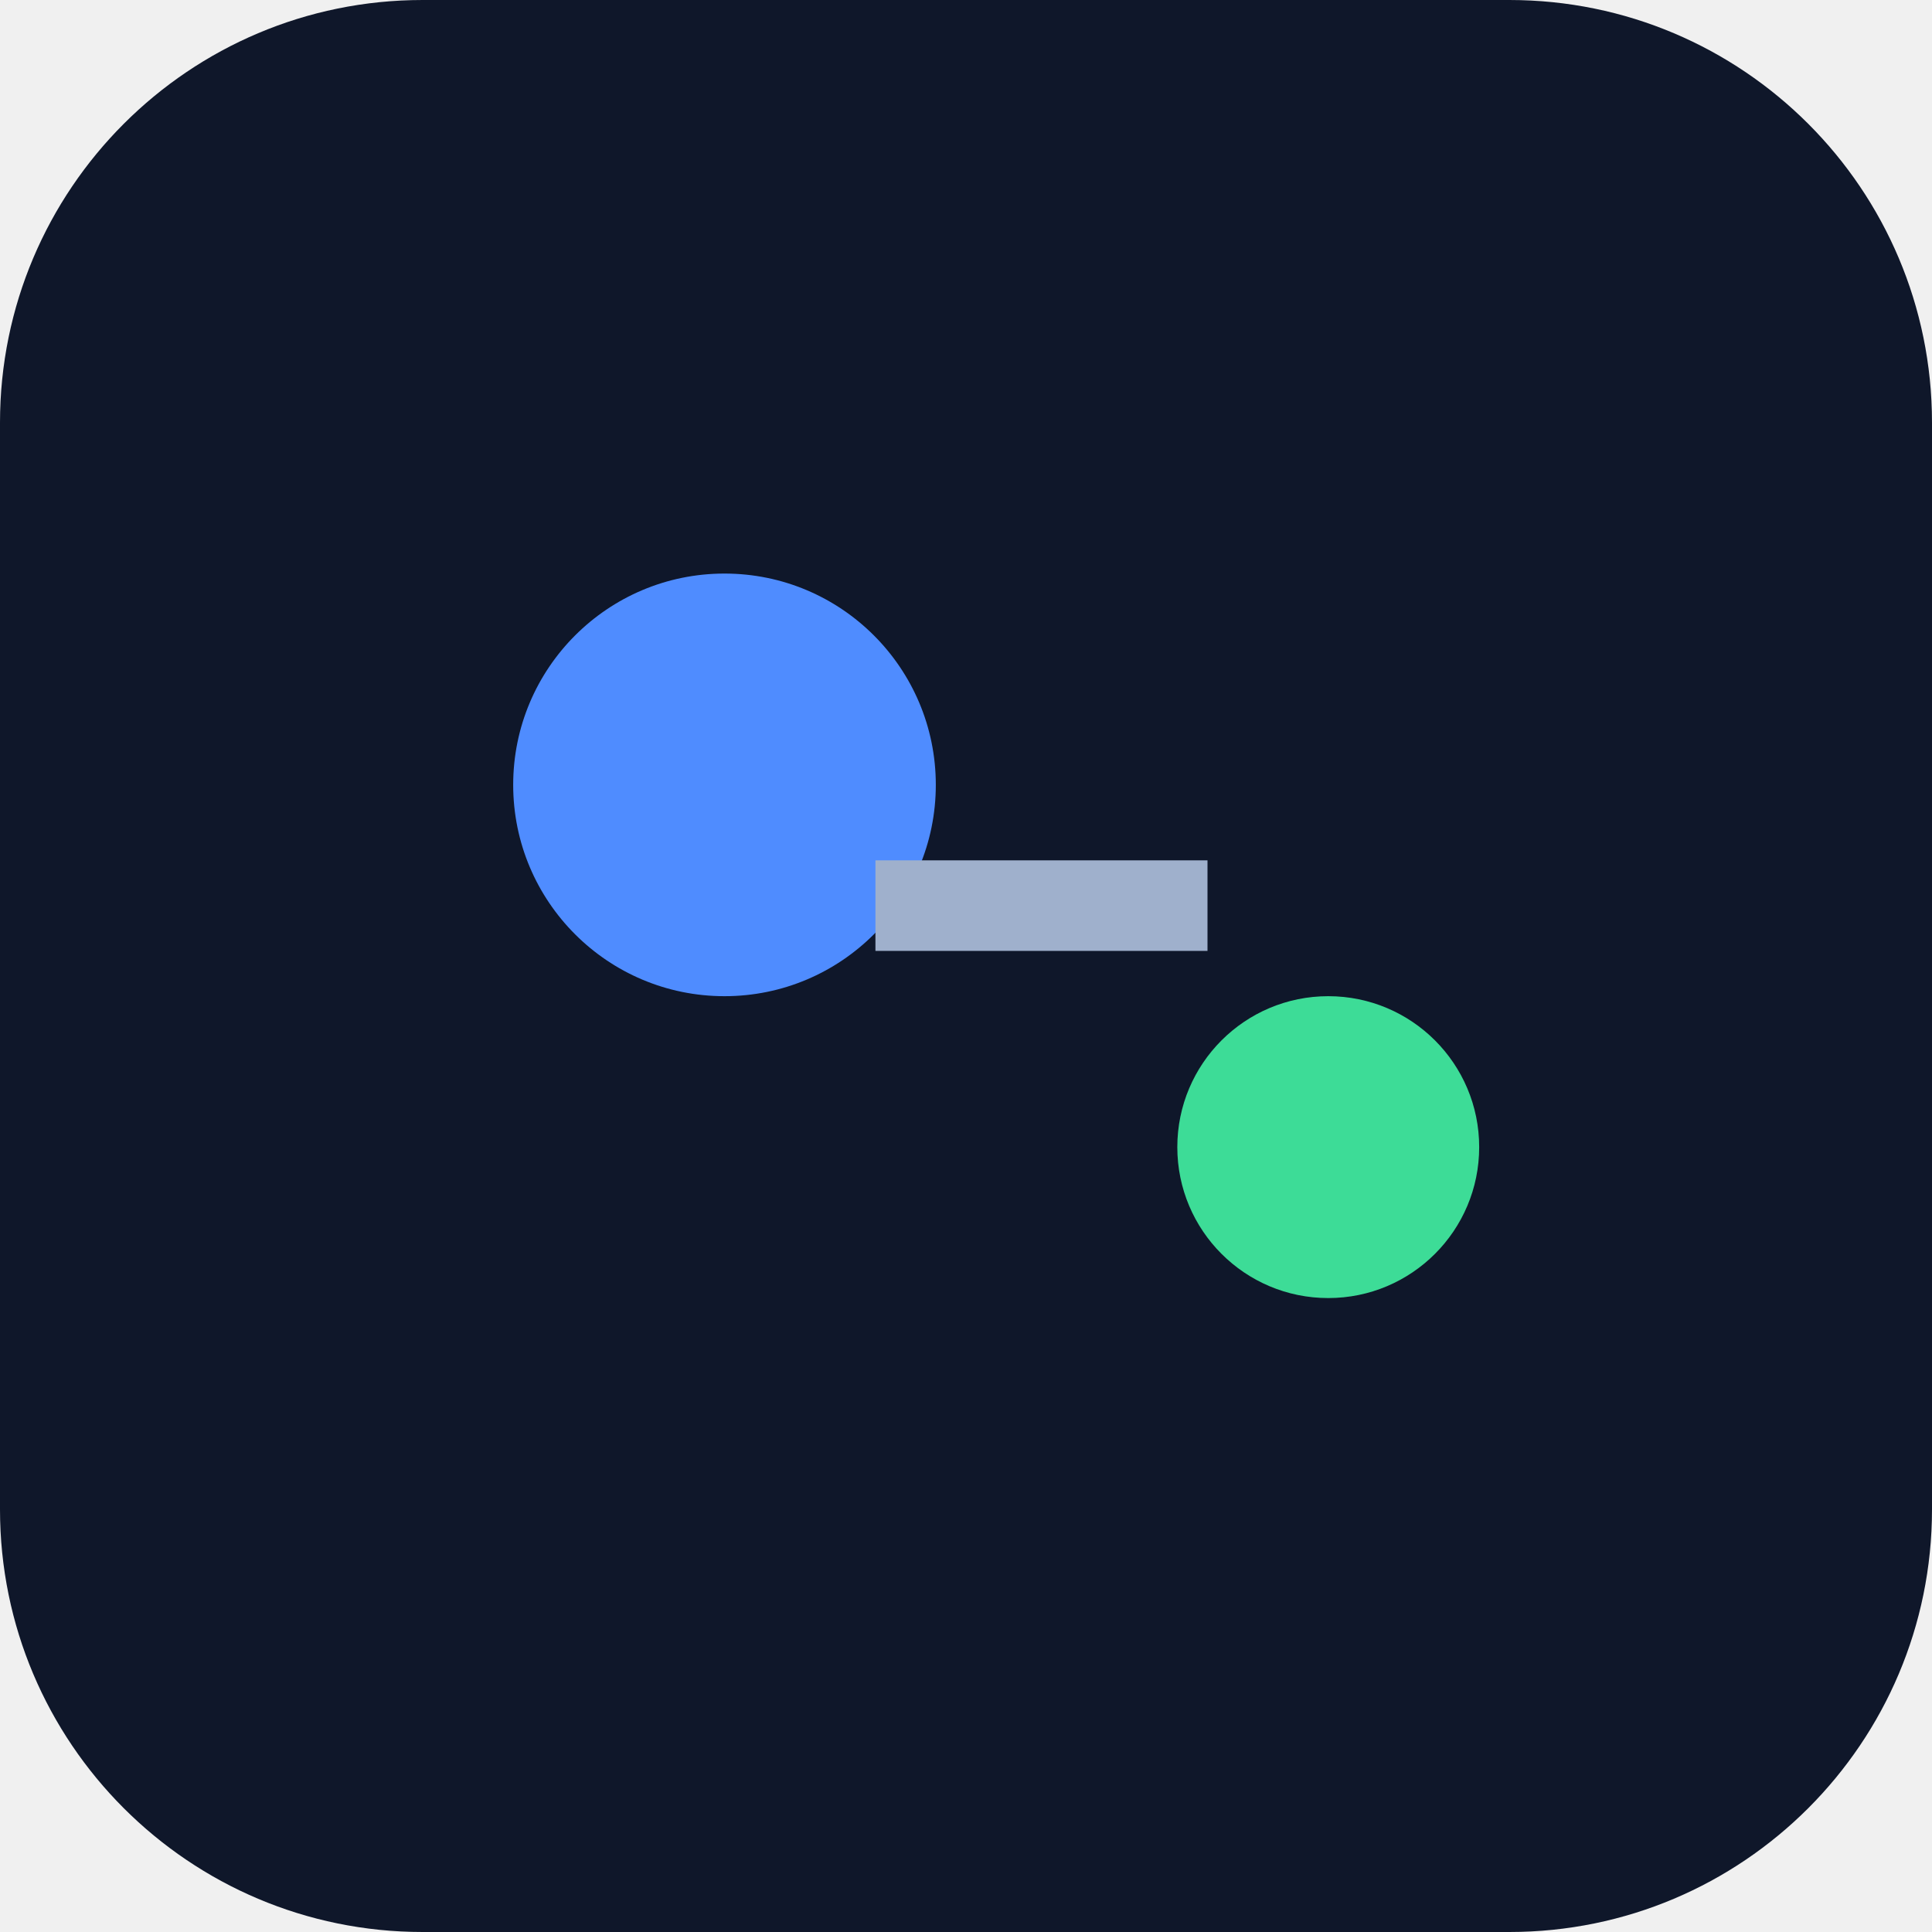
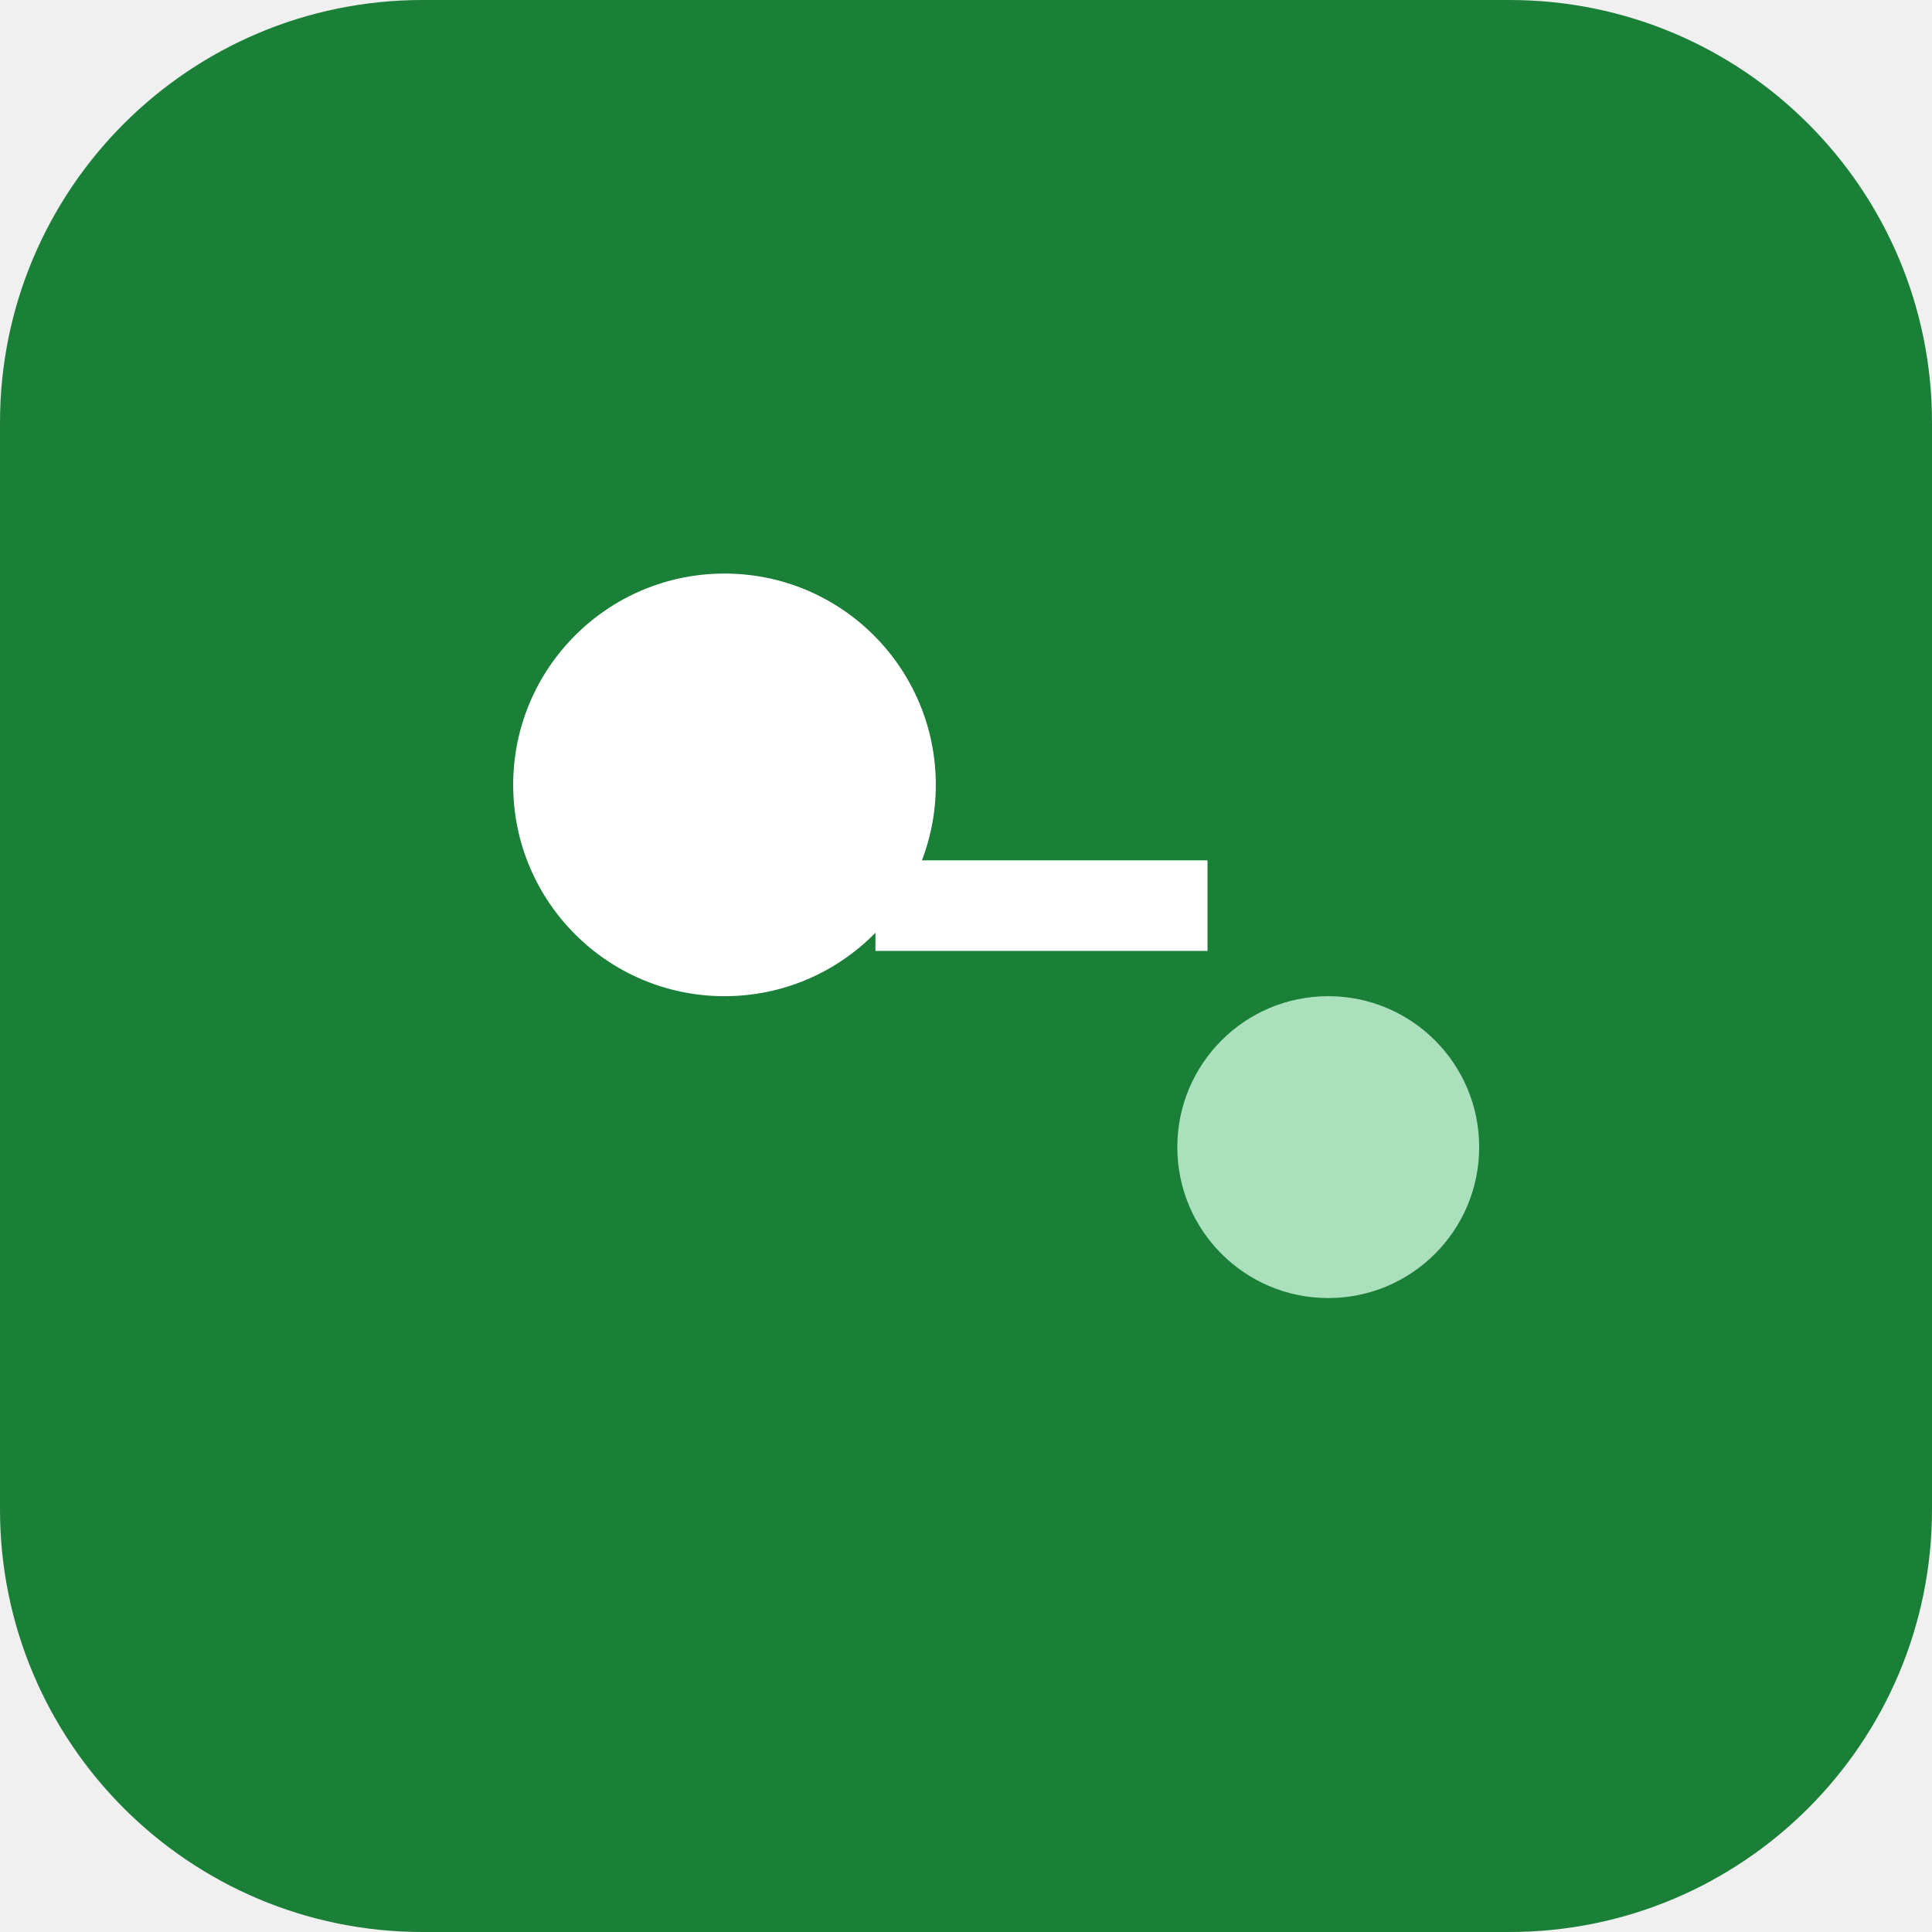
<svg xmlns="http://www.w3.org/2000/svg" viewBox="0 0 64 64">
-   <rect width="64" height="64" rx="14" fill="#0f172a" />
-   <circle cx="24" cy="26" r="7" fill="#4f8cff" />
-   <circle cx="44" cy="38" r="5" fill="#3ddc97" />
-   <path d="M29 30h11" stroke="#9fb0cc" stroke-width="3" />
+   <rect width="64" height="64" rx="14" fill="#1a7f37" />
+   <circle cx="24" cy="26" r="7" fill="#ffffff" />
+   <circle cx="44" cy="38" r="5" fill="#abe0bc" />
+   <path d="M29 30h11" stroke="#ffffff" stroke-width="3" />
</svg>
